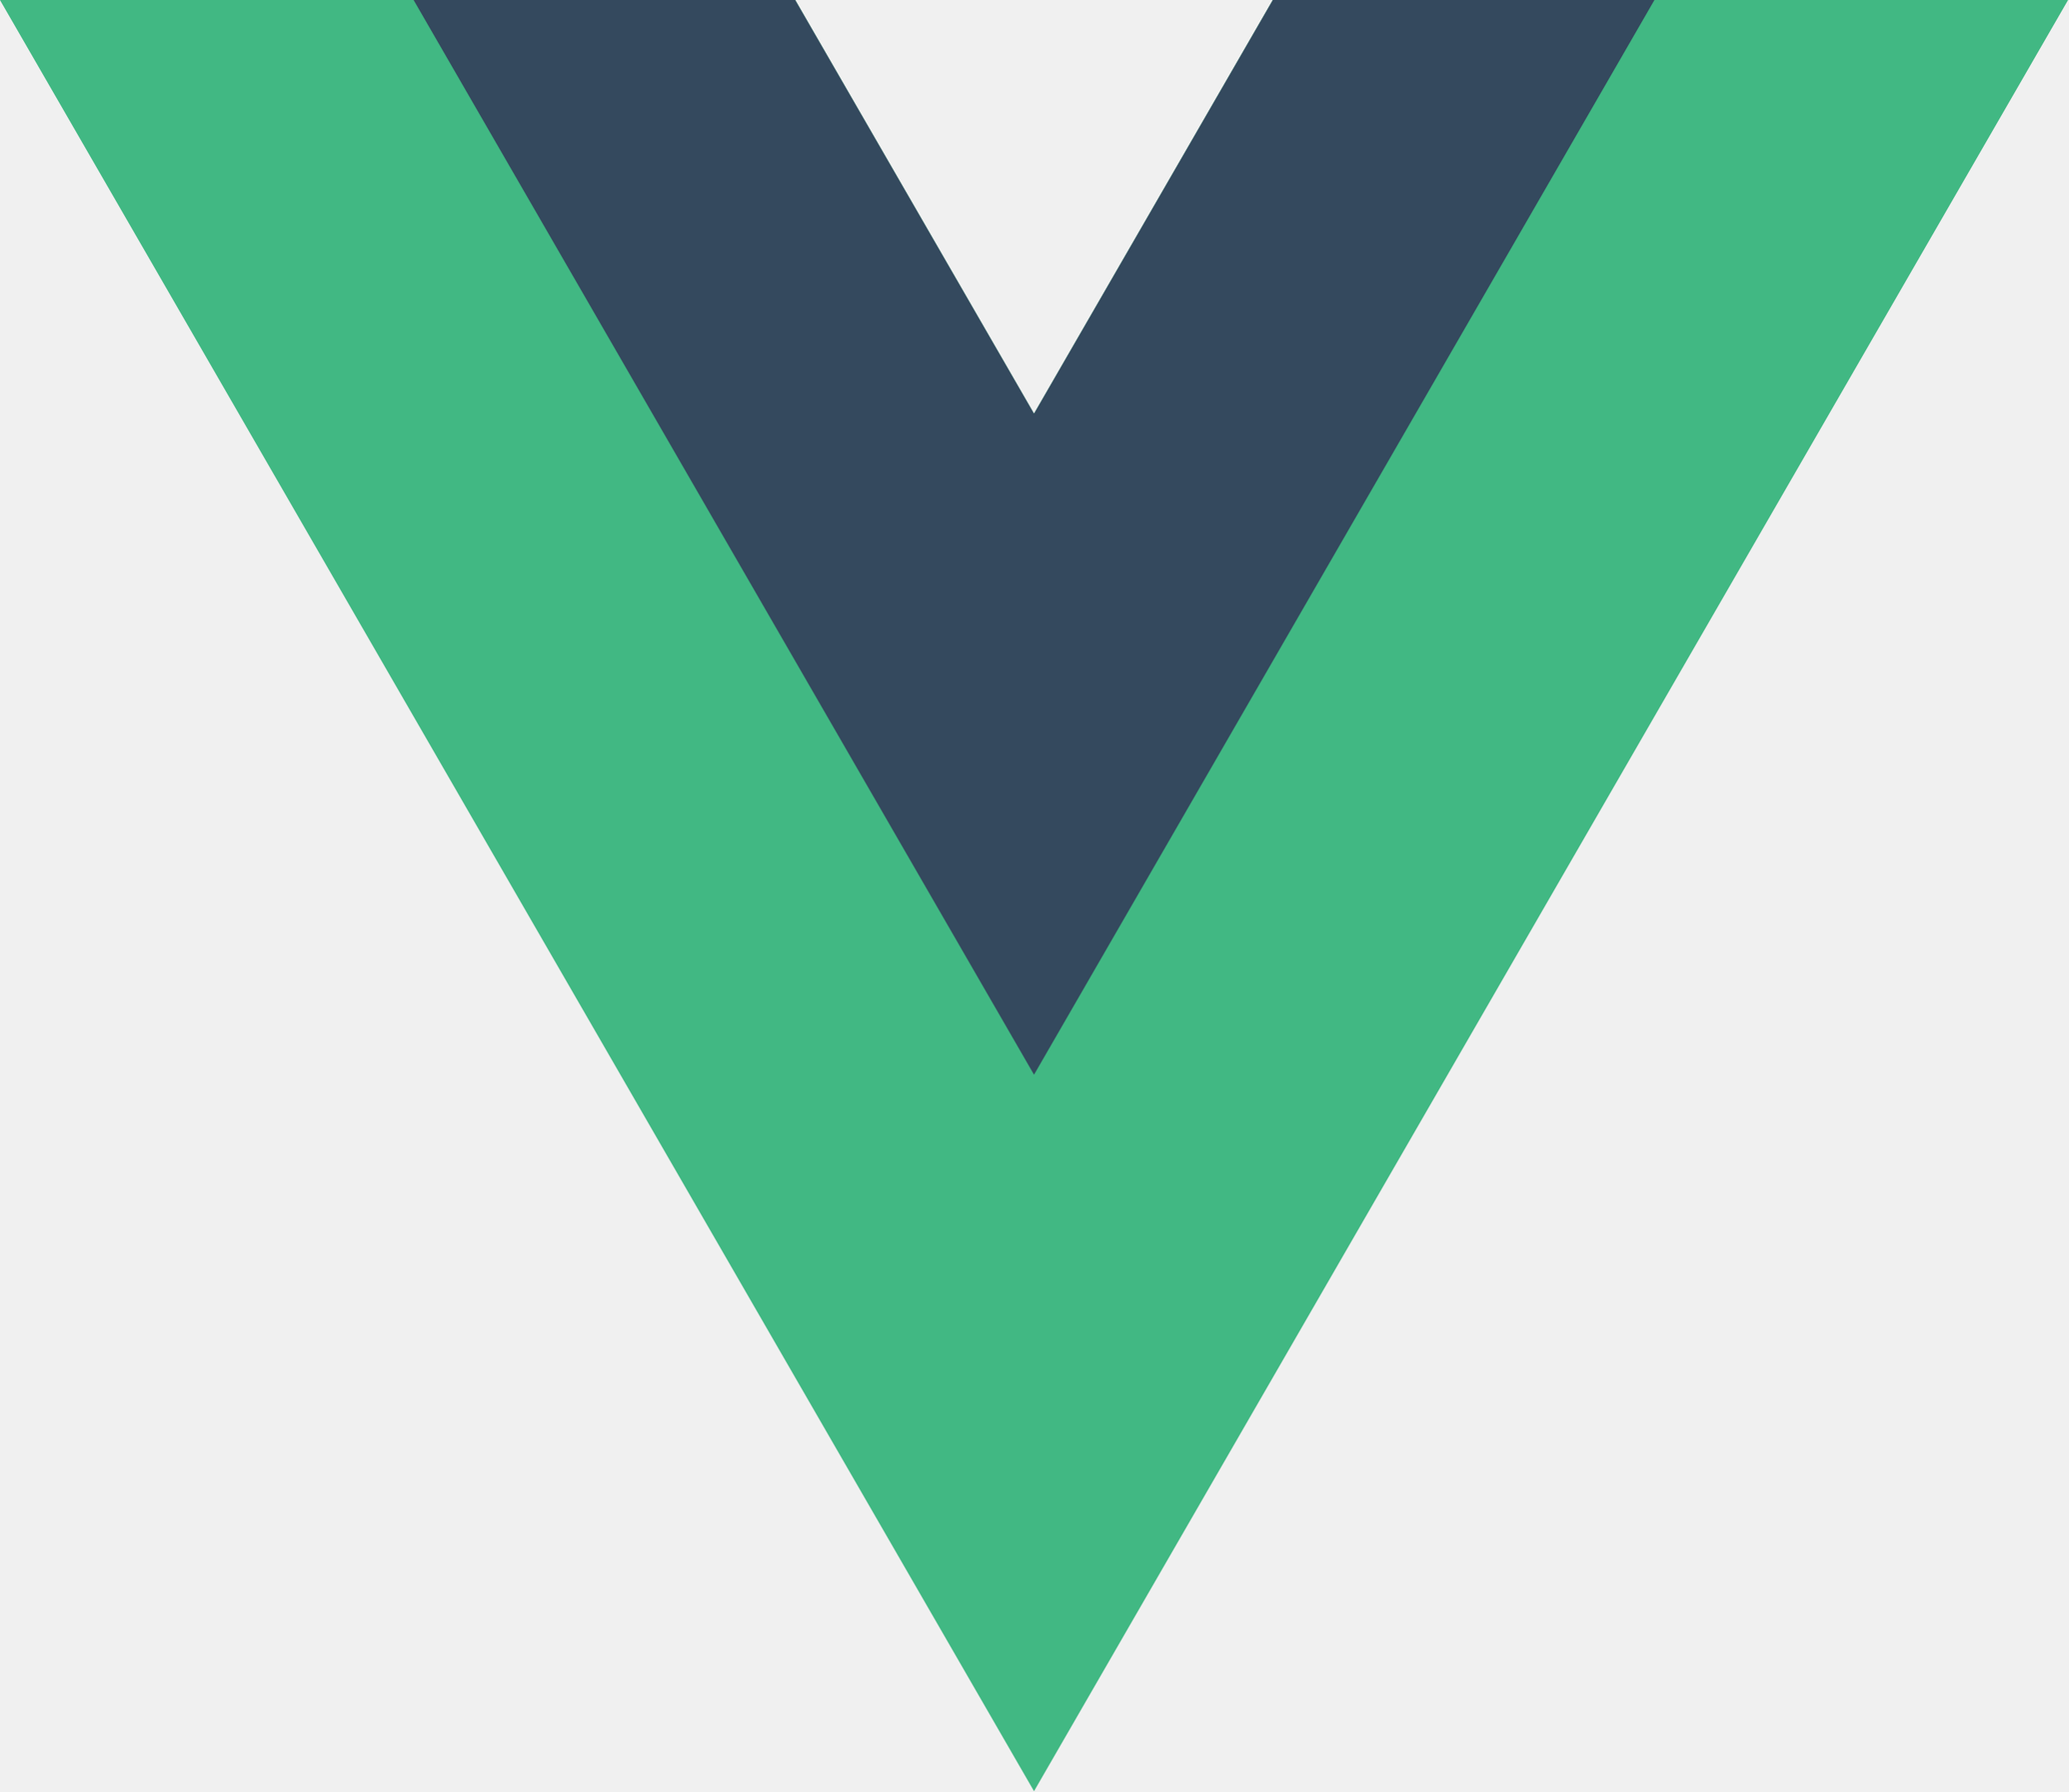
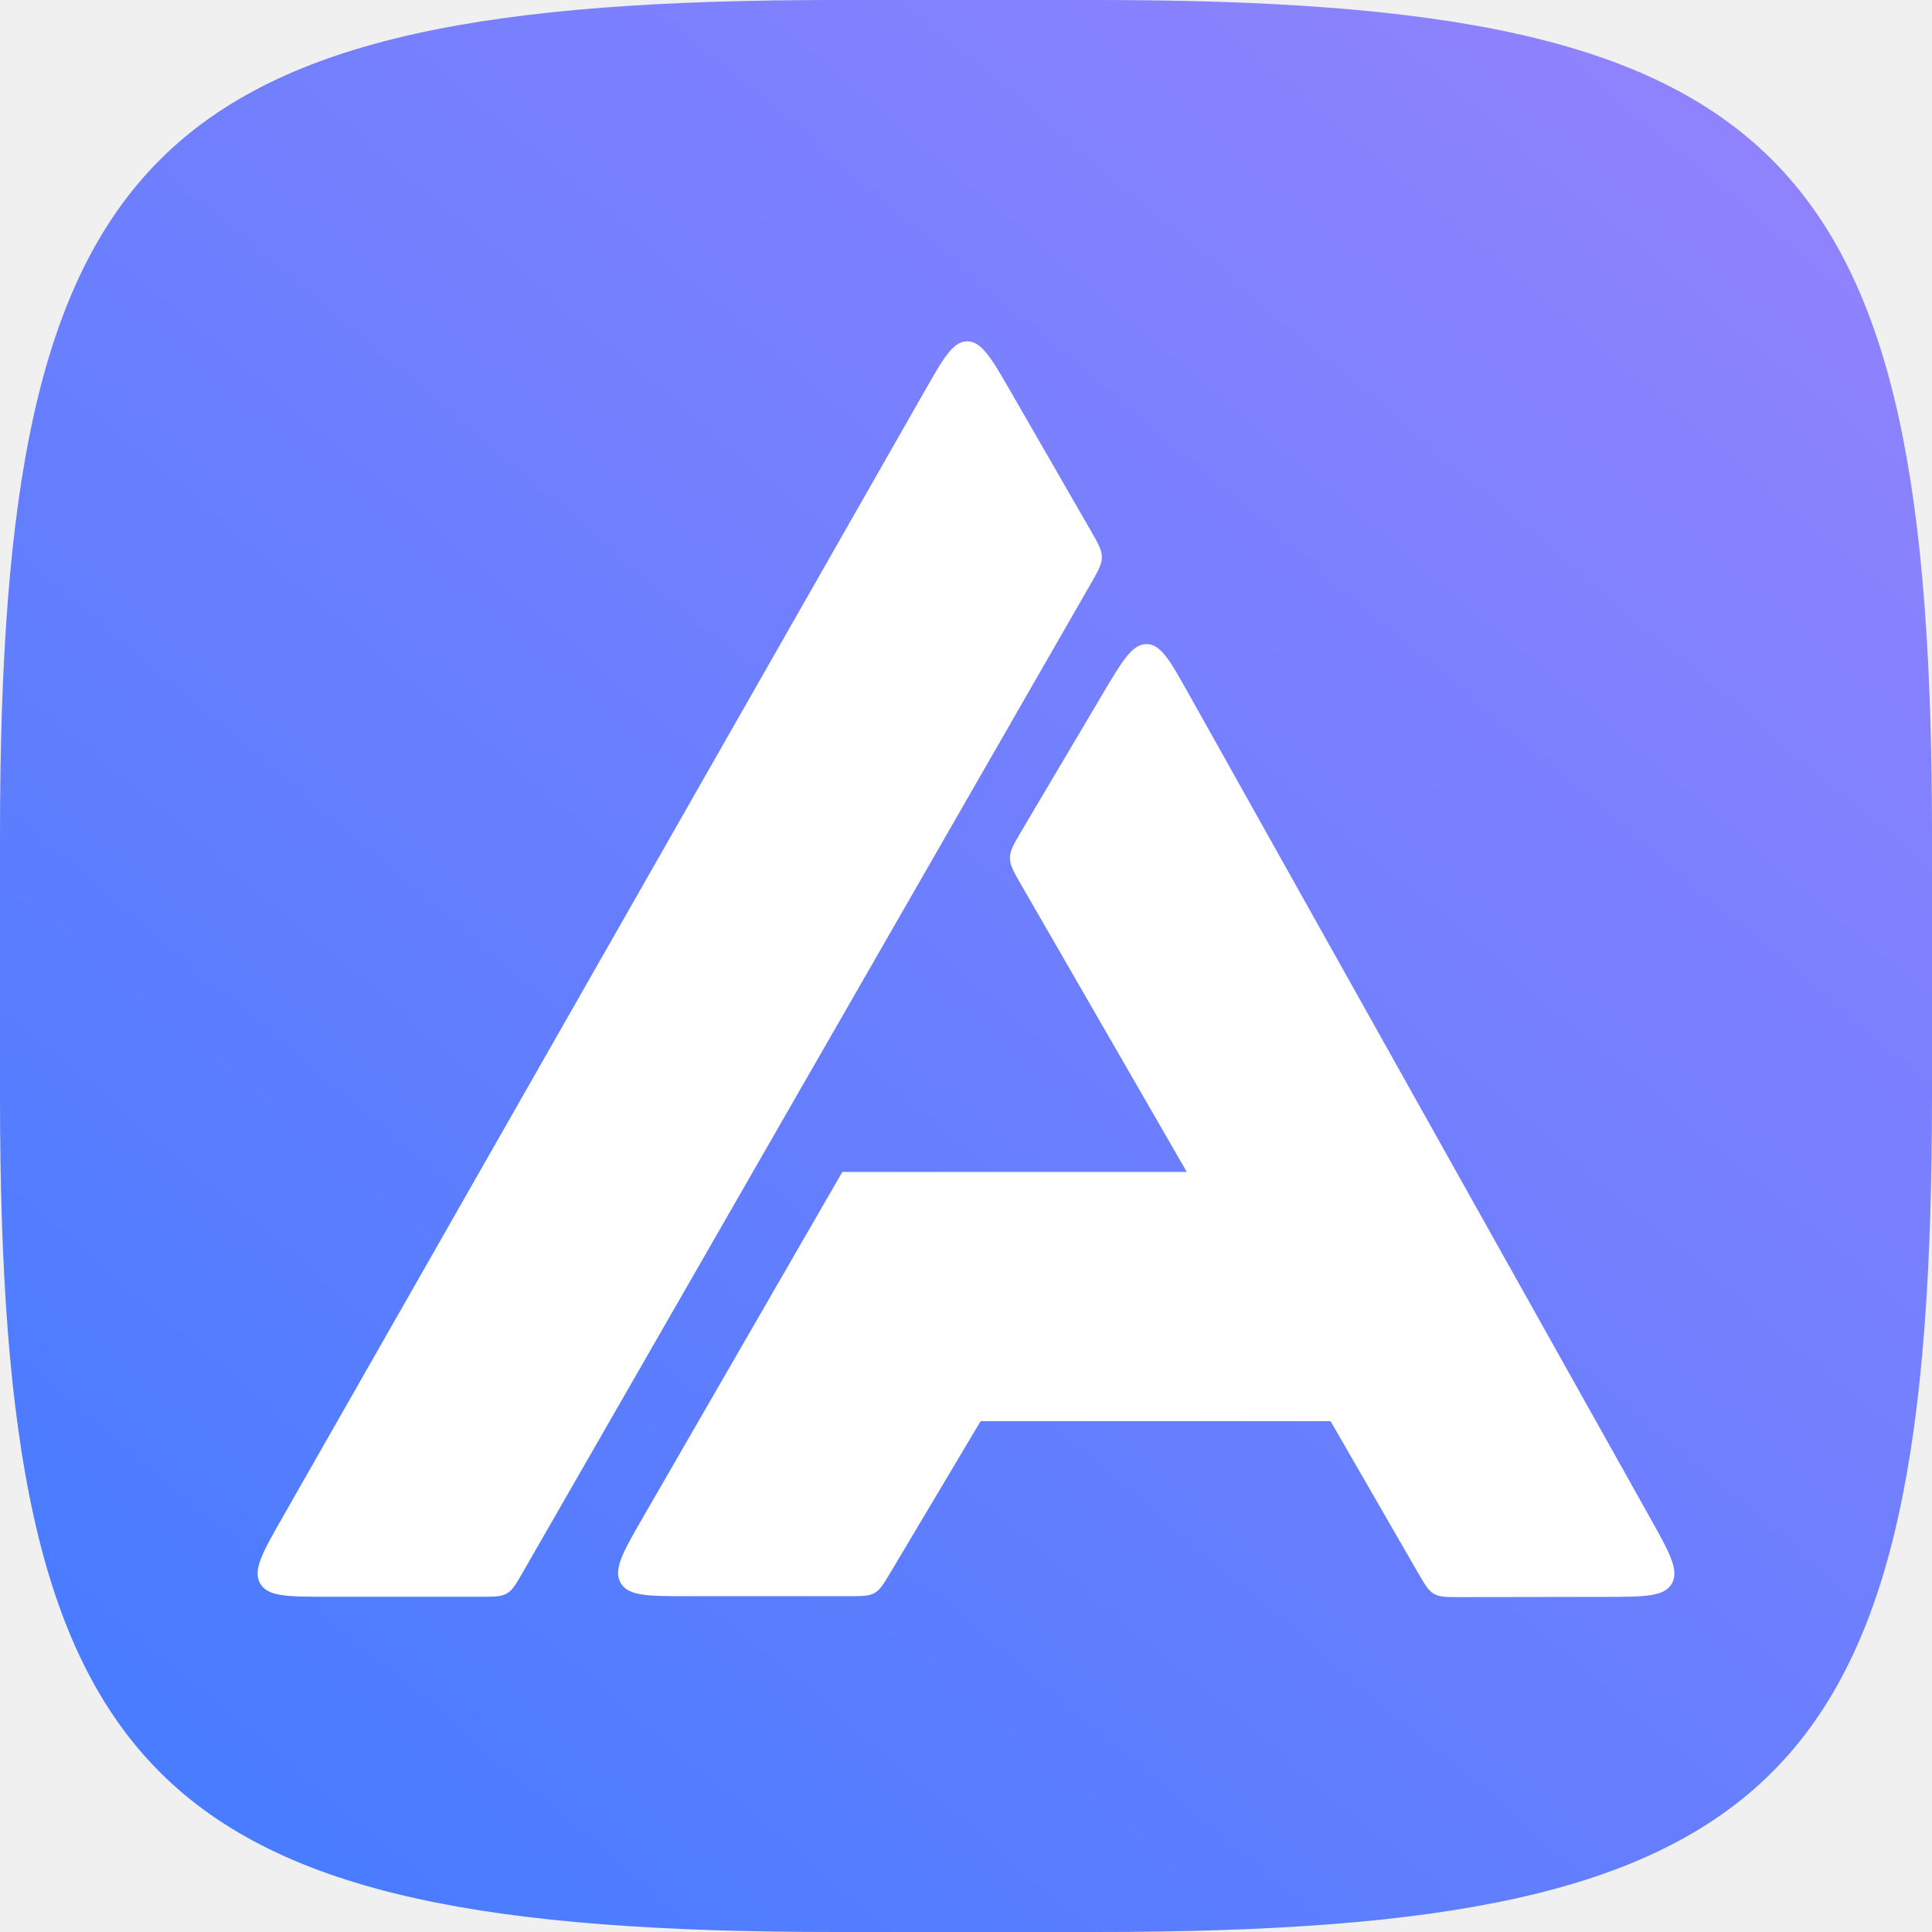
- <svg xmlns="http://www.w3.org/2000/svg" viewBox="0 0 261.76 226.69">
-   <path d="M161.096.001l-30.225 52.351L100.647.001H-.005l130.877 226.688L261.749.001z" fill="#41b883" />
-   <path d="M161.096.001l-30.225 52.351L100.647.001H52.346l78.526 136.01L209.398.001z" fill="#34495e" />
+ <svg xmlns="http://www.w3.org/2000/svg" width="300" height="300" viewBox="0 0 300 300" fill="none">
+   <g clip-path="url(#clip0_1019_946)">
+     <path d="M0 129.84C0 22.917 22.917 0 129.84 0H170.16C277.083 0 300 22.917 300 129.84V170.16C300 277.083 277.083 300 170.16 300H129.84C22.917 300 0 277.083 0 170.16V129.84Z" fill="url(#paint0_linear_1019_946)" />
+     <mask id="mask0_1019_946" style="mask-type:alpha" maskUnits="userSpaceOnUse" x="40" y="53" width="220" height="195">
+       <path fill-rule="evenodd" clip-rule="evenodd" d="M150.228 53C147.999 52.971 146.515 55.574 143.547 60.78L43.921 235.529C40.787 241.026 39.22 243.774 40.384 245.859C41.548 247.944 44.649 247.944 50.85 247.944H74.627C76.764 247.944 77.833 247.944 78.713 247.428C79.594 246.912 80.137 245.966 81.223 244.076L169.364 90.663C170.525 88.642 171.105 87.632 171.099 86.506C171.093 85.38 170.5 84.352 169.316 82.296L157.024 60.959C153.979 55.673 152.457 53.03 150.228 53ZM156.819 133.193C156.806 134.334 157.398 135.359 158.58 137.409L184.284 181.974H130.801V181.974L99.962 235.405C96.782 240.914 95.192 243.668 96.354 245.763C97.516 247.857 100.633 247.857 106.868 247.857H131.789C133.888 247.857 134.938 247.857 135.808 247.357C136.678 246.856 137.226 245.936 138.321 244.097L152.267 220.682H206.611L220.142 244.142C221.231 246.03 221.776 246.974 222.656 247.489C223.537 248.003 224.606 248.002 226.743 247.999L249.228 247.965C255.373 247.956 258.445 247.951 259.609 245.881C260.773 243.81 259.241 241.075 256.178 235.604L184.619 107.812C181.704 102.606 180.246 100.003 178.024 100.009C175.801 100.016 174.255 102.627 171.162 107.851L158.672 128.943C157.445 131.015 156.831 132.052 156.819 133.193Z" fill="#407BFF" />
+     </mask>
+     <g mask="url(#mask0_1019_946)">
+       <path d="M34.786 49.111H266.183V248.928H34.786V49.111Z" fill="white" />
+     </g>
+   </g>
+   <defs>
+     <linearGradient id="paint0_linear_1019_946" x1="330.761" y1="-56" x2="12.202" y2="321.583" gradientUnits="userSpaceOnUse">
+       <stop stop-color="#A384FD" />
+       <stop offset="0.552" stop-color="#6C7FFE" />
+       <stop offset="1" stop-color="#407BFF" />
+     </linearGradient>
+     <clipPath id="clip0_1019_946">
+       <rect width="300" height="300" fill="white" />
+     </clipPath>
+   </defs>
</svg>
